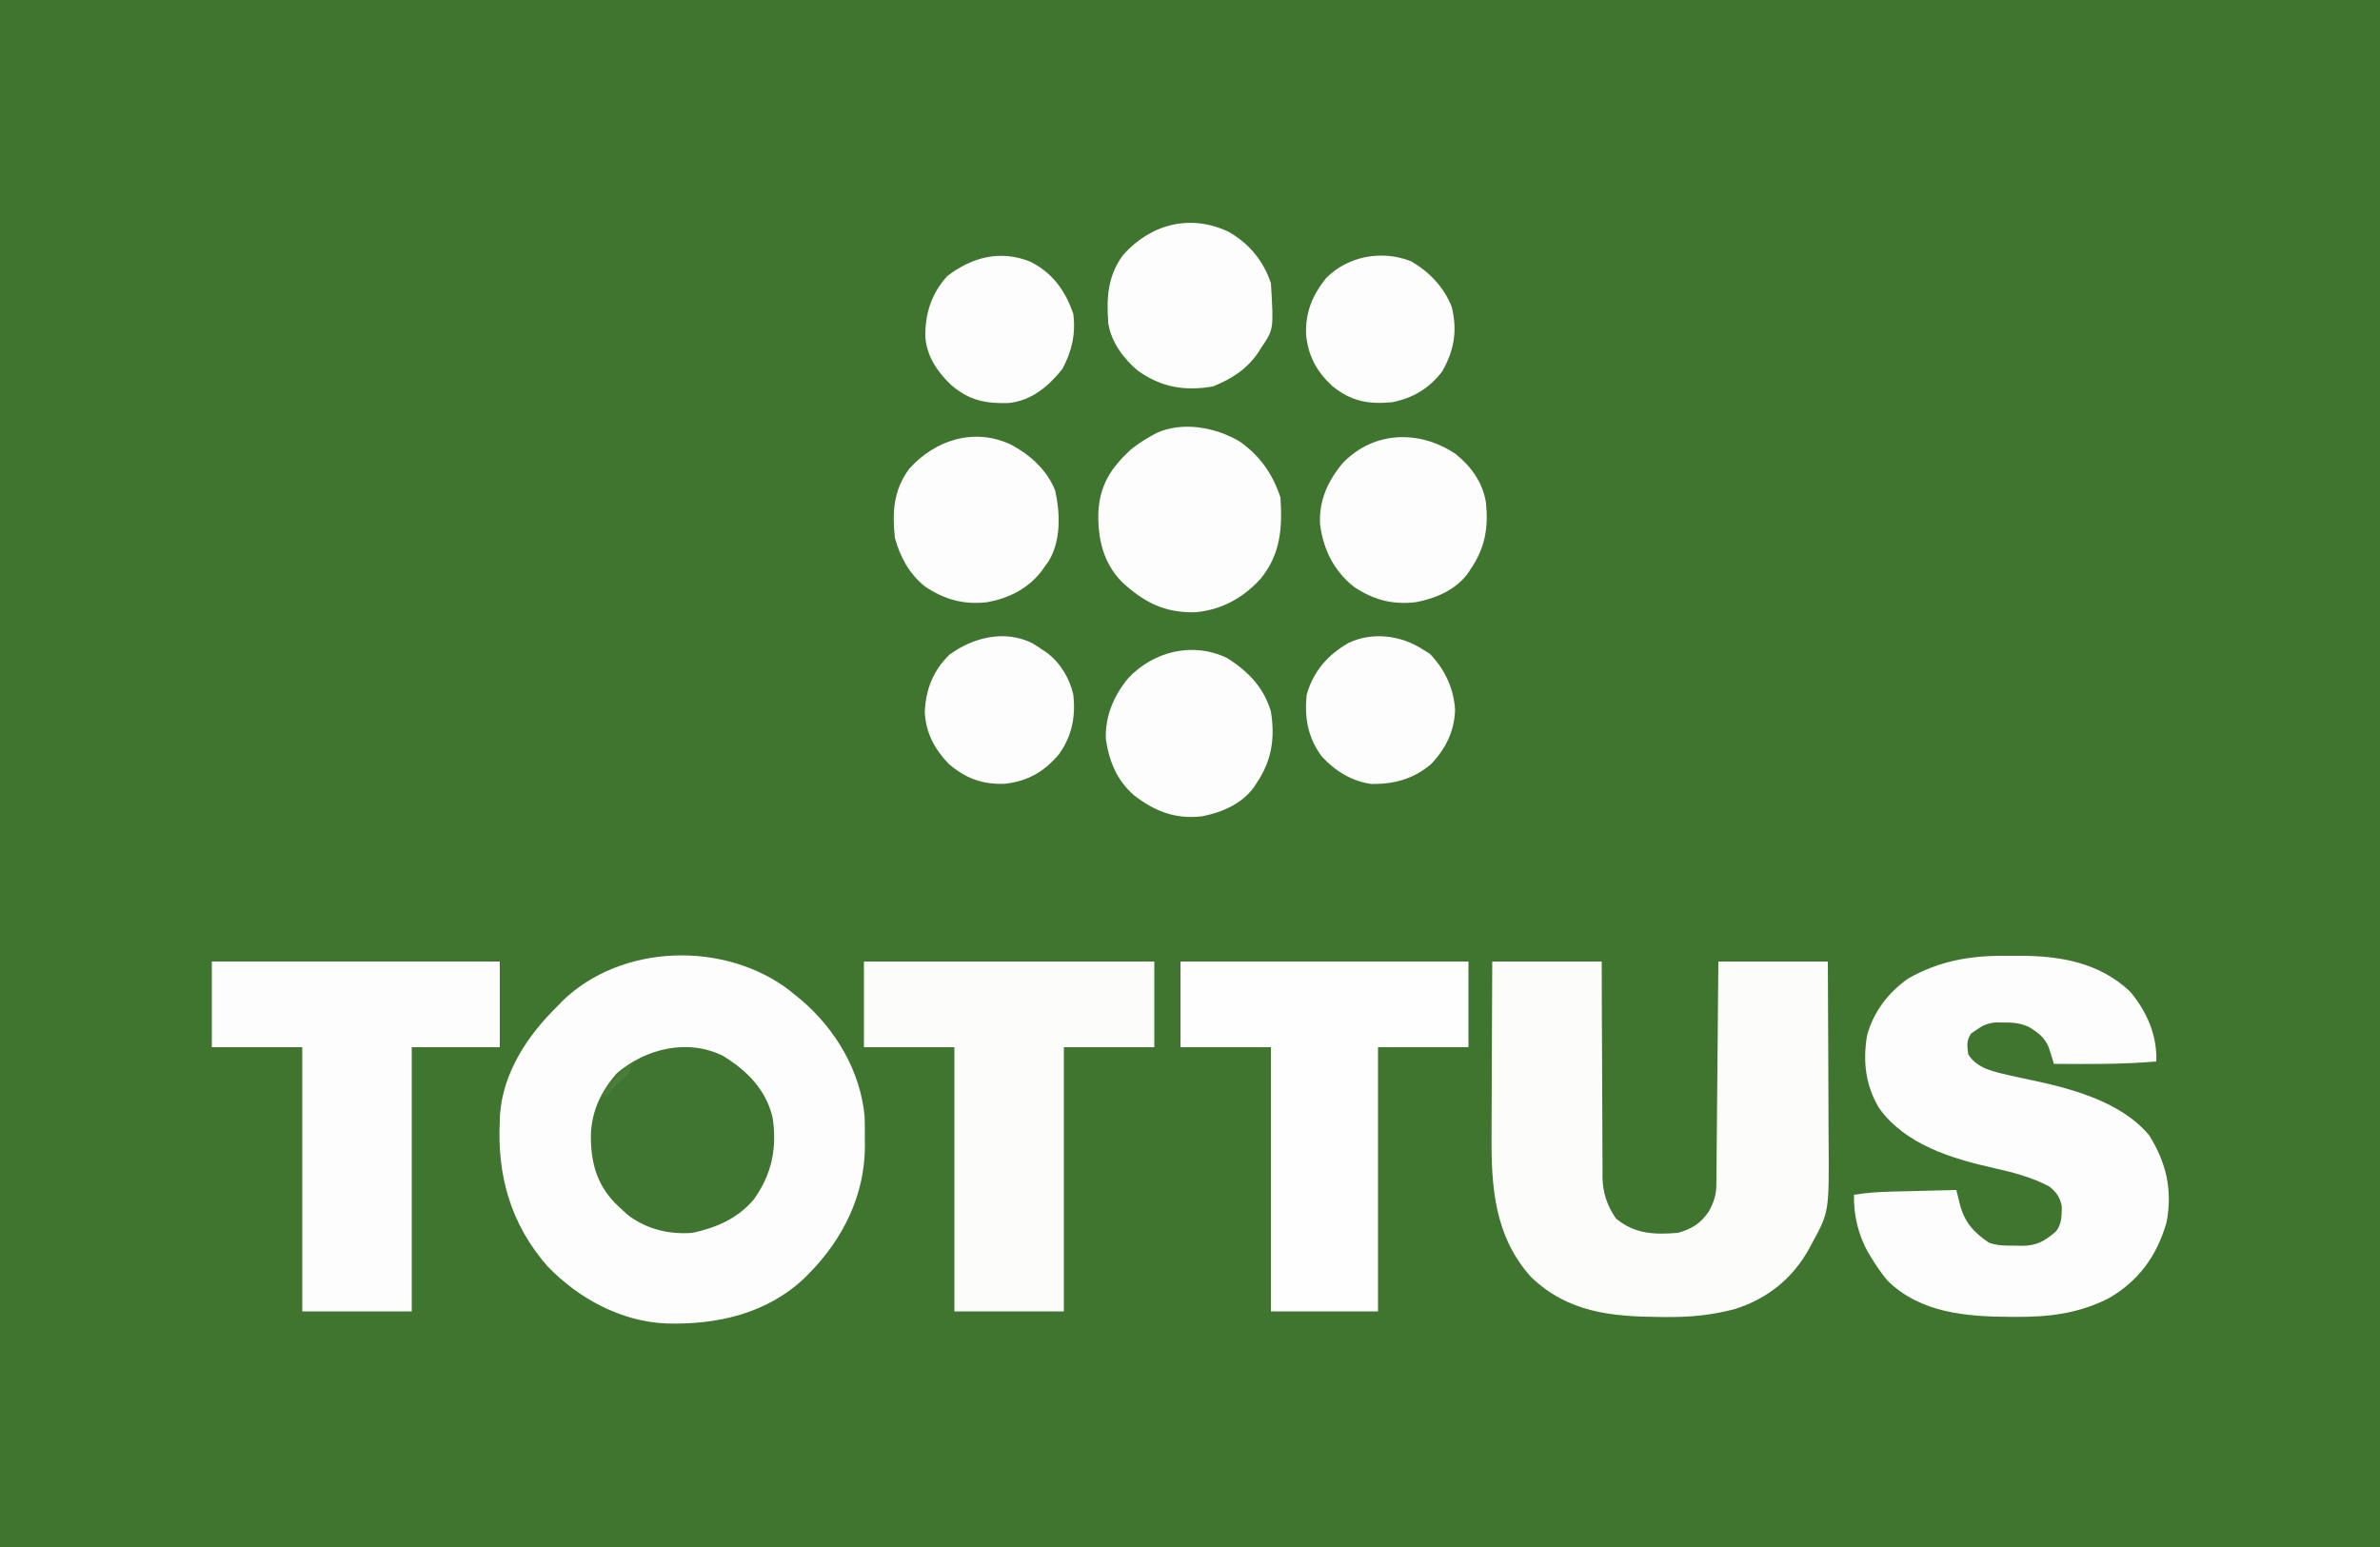
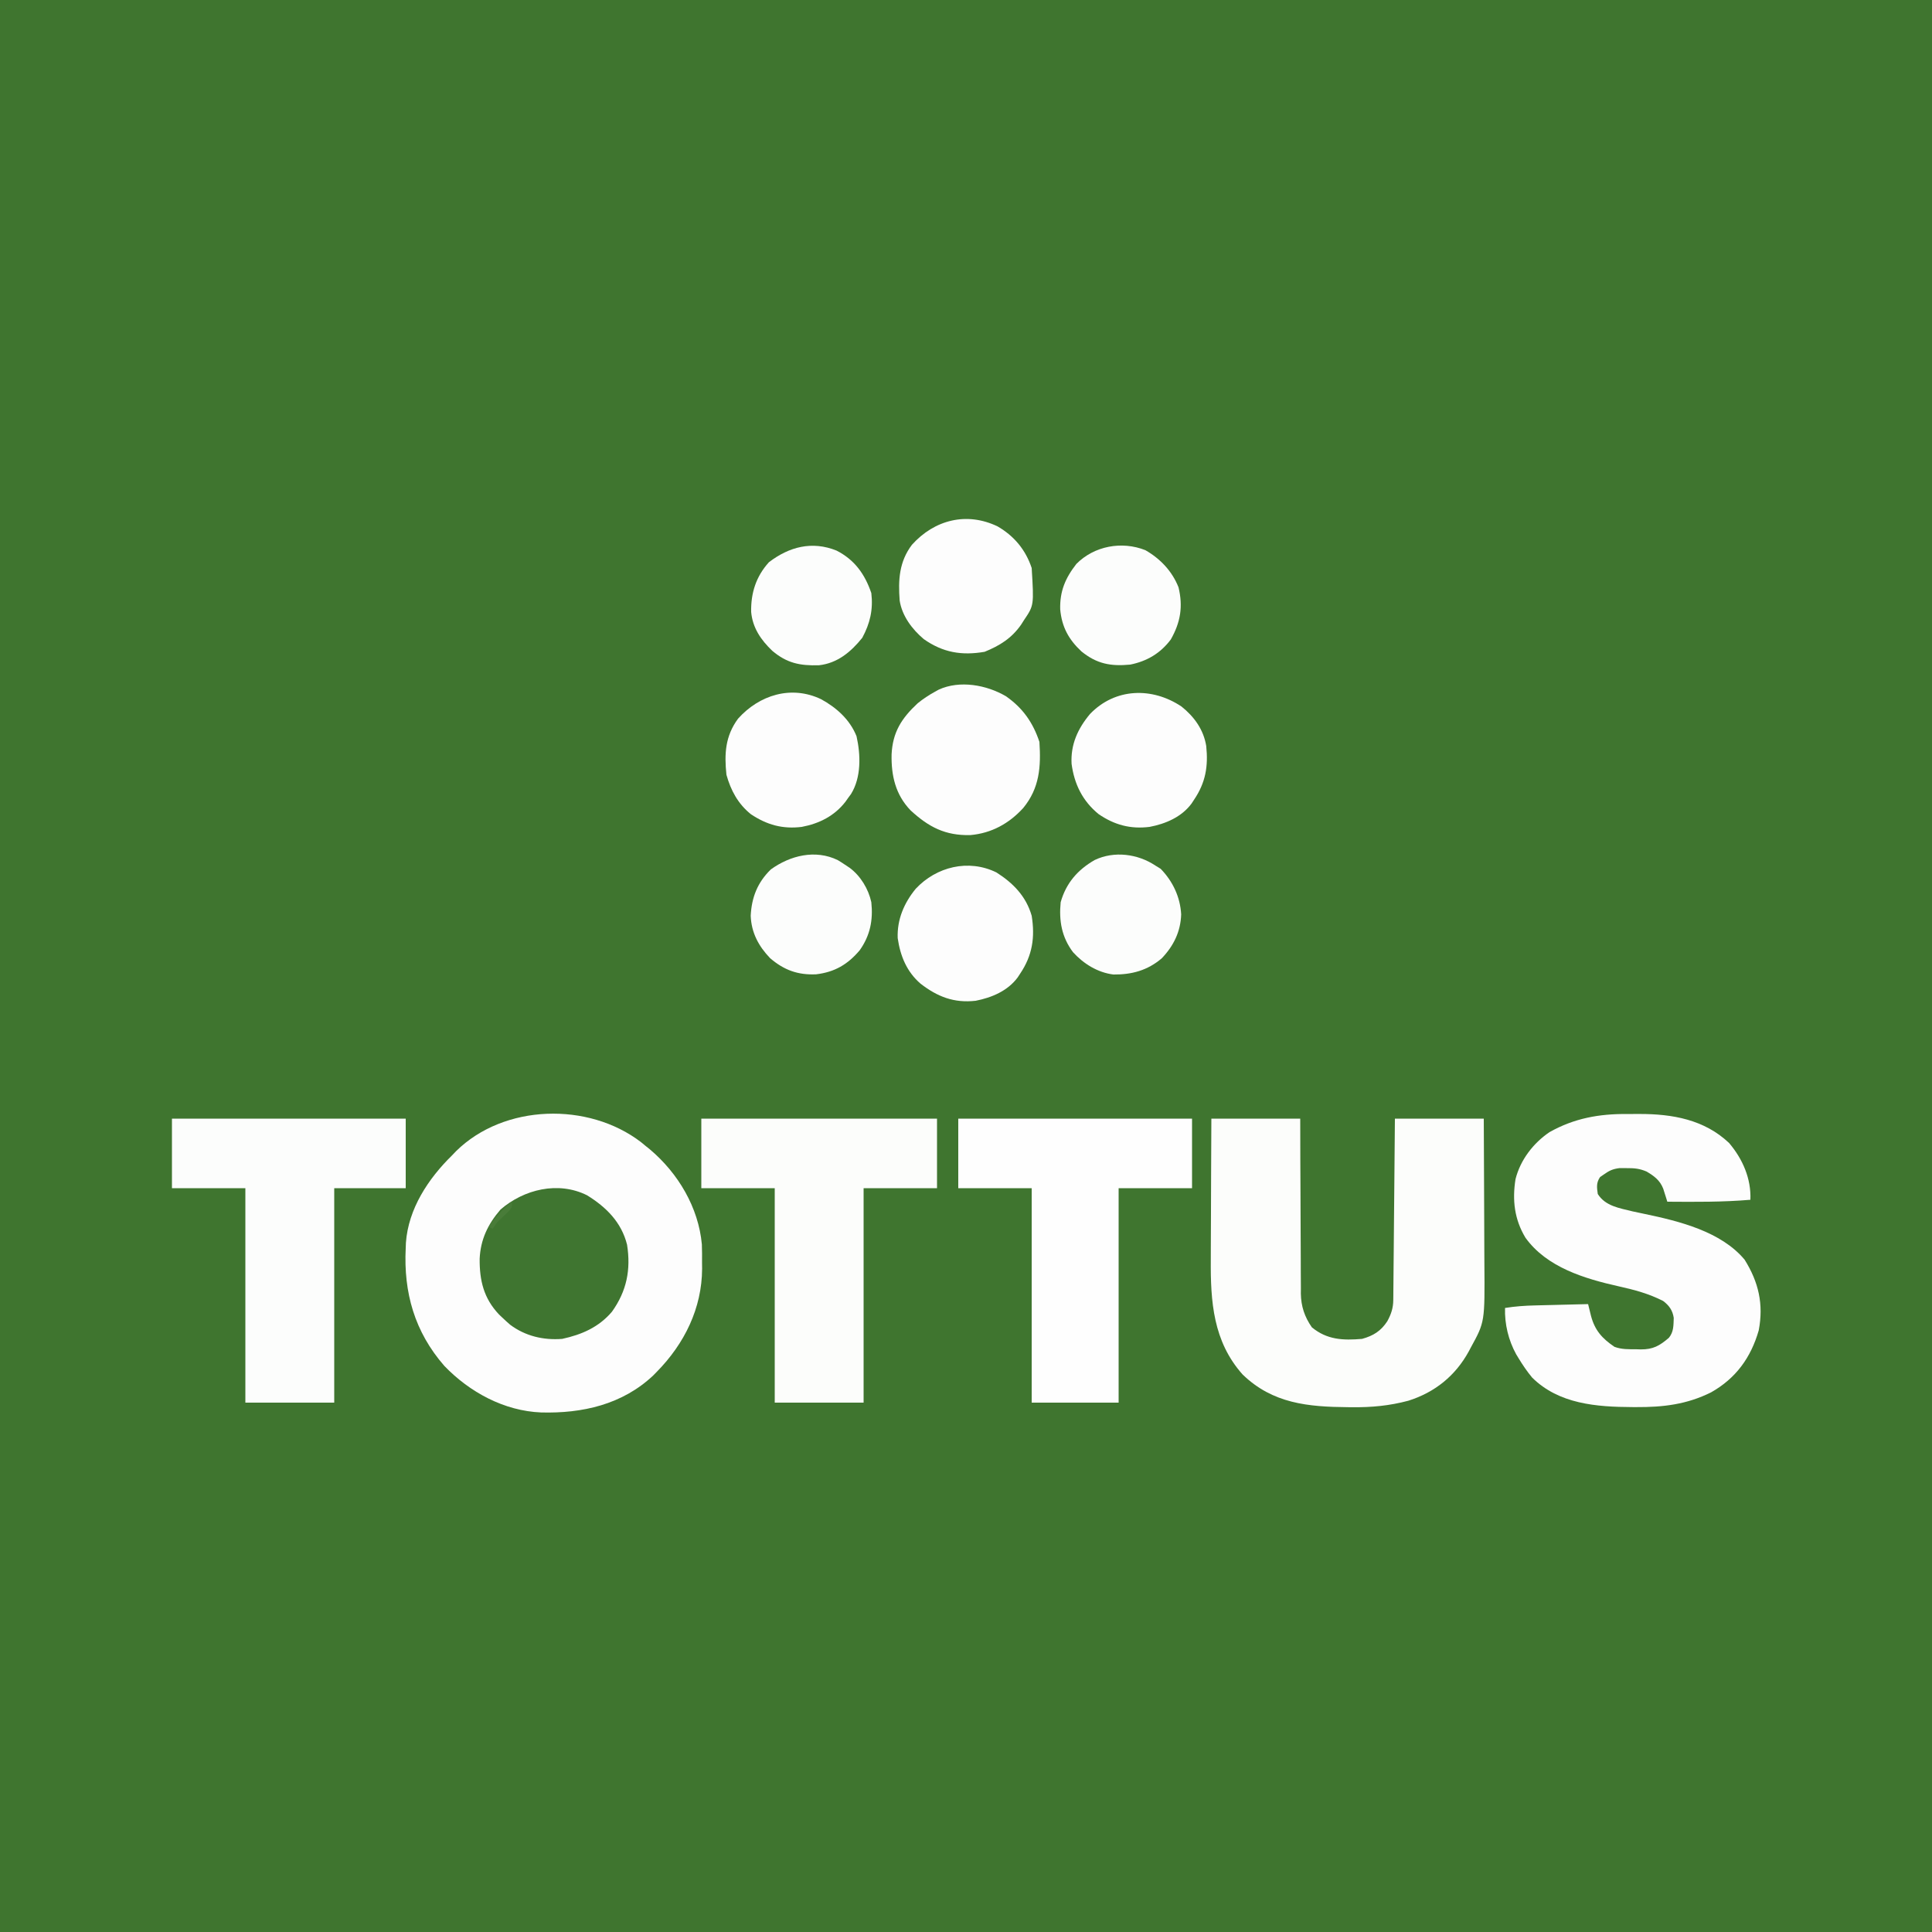
- <svg xmlns="http://www.w3.org/2000/svg" version="1.1" width="1000" height="650">
+ <svg xmlns="http://www.w3.org/2000/svg" version="1.1" width="1000" height="1000" viewBox="0 -175 1000 1000">
+   <rect x="0" y="-175" width="1000" height="1000" fill="#3f752f" />
  <path d="M0 0 C330 0 660 0 1000 0 C1000 214.5 1000 429 1000 650 C670 650 340 650 0 650 C0 435.5 0 221 0 0 Z " fill="#3F752F" transform="translate(0,0)" />
  <path d="M0 0 C0.745 0.615 1.49 1.23 2.258 1.863 C3.085 2.53 3.913 3.196 4.766 3.883 C19.265 16.187 29.792 33.792 31.542 52.975 C31.657 56.11 31.668 59.226 31.633 62.363 C31.644 63.401 31.656 64.439 31.668 65.508 C31.591 86.071 22.475 104.401 8.258 118.863 C7.643 119.491 7.028 120.119 6.395 120.766 C-9.59 135.86 -30.362 140.53 -51.7 139.948 C-70.781 139.158 -88.643 129.485 -101.742 115.863 C-117.153 98.21 -122.896 77.914 -121.742 54.863 C-121.71 53.967 -121.678 53.071 -121.645 52.148 C-120.399 34.482 -110.008 18.863 -97.742 6.863 C-97.047 6.136 -96.353 5.409 -95.637 4.66 C-70.789 -19.755 -27.257 -20.836 0 0 Z " fill="#FDFDFD" transform="translate(331.7422,416.1367)" />
  <path d="M0 0 C15.18 0 30.36 0 46 0 C46.014 6.958 46.028 13.917 46.043 21.086 C46.063 25.507 46.085 29.927 46.111 34.348 C46.154 41.357 46.191 48.366 46.196 55.375 C46.2 61.03 46.228 66.683 46.273 72.337 C46.286 74.489 46.291 76.641 46.286 78.793 C46.281 81.819 46.307 84.843 46.341 87.869 C46.328 89.189 46.328 89.189 46.314 90.537 C46.435 97.149 48.217 102.531 52 108 C59.829 114.494 68.194 114.849 78 114 C83.807 112.401 87.759 109.947 91.062 104.875 C93.051 101.238 94.121 98.074 94.158 93.919 C94.168 93.09 94.178 92.261 94.188 91.408 C94.194 90.502 94.199 89.596 94.205 88.663 C94.215 87.707 94.225 86.751 94.235 85.765 C94.267 82.6 94.292 79.435 94.316 76.27 C94.337 74.077 94.358 71.884 94.379 69.691 C94.435 63.916 94.484 58.14 94.532 52.365 C94.591 45.437 94.657 38.51 94.723 31.582 C94.821 21.055 94.909 10.528 95 0 C110.18 0 125.36 0 141 0 C141.12 22.817 141.12 22.817 141.146 32.633 C141.164 39.299 141.185 45.966 141.226 52.632 C141.259 58.014 141.277 63.395 141.285 68.777 C141.29 70.818 141.301 72.859 141.317 74.9 C141.55 105.246 141.55 105.246 134.312 118.438 C133.789 119.429 133.789 119.429 133.255 120.441 C126.345 133.078 115.724 141.658 102 146 C92.209 148.62 82.925 149.486 72.812 149.375 C72.139 149.37 71.466 149.365 70.773 149.36 C50.066 149.181 31.774 147.528 16.184 132.449 C0.901 115.308 -0.465 94.677 -0.293 72.852 C-0.287 70.742 -0.283 68.632 -0.28 66.522 C-0.269 61.015 -0.239 55.507 -0.206 50 C-0.17 43.368 -0.156 36.736 -0.139 30.103 C-0.11 20.069 -0.052 10.035 0 0 Z " fill="#FCFDFB" transform="translate(627,404)" />
  <path d="M0 0 C2.111 0.016 4.219 0 6.33 -0.019 C23.334 -0.047 39.878 2.857 52.705 14.985 C59.757 23.307 64.191 33.443 63.744 44.391 C49.419 45.62 35.111 45.494 20.744 45.391 C20.554 44.775 20.365 44.158 20.169 43.523 C19.912 42.714 19.654 41.905 19.389 41.071 C19.137 40.269 18.885 39.467 18.626 38.641 C16.923 34.298 13.93 32.091 10.018 29.782 C6.327 28.214 3.677 27.99 -0.318 28.016 C-1.506 28.008 -2.693 28.001 -3.916 27.993 C-7.497 28.42 -9.35 29.318 -12.256 31.391 C-12.854 31.804 -13.452 32.216 -14.068 32.641 C-16.085 35.614 -15.735 37.918 -15.256 41.391 C-11.308 47.678 -4.091 48.693 2.744 50.391 C4.85 50.853 6.96 51.296 9.071 51.736 C26.92 55.469 48.567 60.811 60.744 75.391 C68.024 87.04 70.63 98.476 68.061 111.985 C64.013 126.091 56.226 136.84 43.381 144.079 C30.809 150.337 18.588 151.78 4.682 151.704 C3.996 151.702 3.31 151.7 2.604 151.698 C-15.866 151.615 -35.395 150.146 -49.256 136.391 C-51.874 133.212 -54.12 129.91 -56.256 126.391 C-56.657 125.732 -57.058 125.074 -57.471 124.395 C-61.506 117.07 -63.503 108.724 -63.256 100.391 C-58.046 99.547 -52.971 99.192 -47.697 99.075 C-46.908 99.054 -46.119 99.033 -45.306 99.012 C-42.81 98.947 -40.314 98.888 -37.818 98.829 C-36.116 98.785 -34.413 98.742 -32.711 98.698 C-28.559 98.591 -24.408 98.49 -20.256 98.391 C-19.763 100.398 -19.27 102.404 -18.777 104.411 C-16.78 111.995 -13.005 116.164 -6.623 120.5 C-2.926 121.891 0.702 121.76 4.619 121.766 C5.409 121.791 6.2 121.815 7.014 121.84 C13.359 121.872 16.729 119.99 21.557 115.829 C24.09 112.762 23.923 109.338 24.072 105.524 C23.471 101.616 21.705 99.108 18.564 96.766 C11.124 92.97 3.797 91.028 -4.322 89.213 C-21.975 85.263 -41.644 79.409 -52.693 64.016 C-58.399 54.545 -59.568 44.559 -57.822 33.692 C-55.316 23.776 -48.671 15.104 -40.256 9.391 C-27.479 2.197 -14.542 -0.131 0 0 Z " fill="#FDFDFD" transform="translate(842.2559,401.6089)" />
  <path d="M0 0 C40.26 0 80.52 0 122 0 C122 11.88 122 23.76 122 36 C109.46 36 96.92 36 84 36 C84 72.63 84 109.26 84 147 C68.82 147 53.64 147 38 147 C38 110.37 38 73.74 38 36 C25.46 36 12.92 36 0 36 C0 24.12 0 12.24 0 0 Z " fill="#FCFDFB" transform="translate(363,404)" />
  <path d="M0 0 C39.93 0 79.86 0 121 0 C121 11.88 121 23.76 121 36 C108.79 36 96.58 36 84 36 C84 72.63 84 109.26 84 147 C68.82 147 53.64 147 38 147 C38 110.37 38 73.74 38 36 C25.46 36 12.92 36 0 36 C0 24.12 0 12.24 0 0 Z " fill="#FCFDFC" transform="translate(89,404)" />
  <path d="M0 0 C39.93 0 79.86 0 121 0 C121 11.88 121 23.76 121 36 C108.46 36 95.92 36 83 36 C83 72.63 83 109.26 83 147 C68.15 147 53.3 147 38 147 C38 110.37 38 73.74 38 36 C25.46 36 12.92 36 0 36 C0 24.12 0 12.24 0 0 Z " fill="#FEFEFE" transform="translate(496,404)" />
  <path d="M0 0 C9.911 6.128 17.769 13.922 20.691 25.555 C22.74 38.489 20.512 49.583 12.879 60.25 C6.081 68.277 -2.747 72.115 -12.871 74.316 C-22.549 75.084 -31.954 72.885 -39.809 67.004 C-41.192 65.808 -42.549 64.58 -43.871 63.316 C-44.716 62.514 -44.716 62.514 -45.578 61.695 C-53.509 53.323 -55.68 44.123 -55.603 32.883 C-55.146 22.89 -51.367 14.975 -44.809 7.379 C-32.691 -3.107 -14.928 -7.451 0 0 Z " fill="#3F7530" transform="translate(303.8711,443.6836)" />
  <path d="M0 0 C8.704 6.059 13.973 13.617 17.301 23.602 C18.145 36.444 17.412 47.475 8.918 57.828 C1.603 65.85 -7.488 70.884 -18.426 71.84 C-31.422 72.173 -40.039 67.686 -49.414 59.016 C-57.218 50.875 -59.427 41.05 -59.216 30.114 C-58.662 18.592 -54.108 11.429 -45.699 3.602 C-42.834 1.295 -39.925 -0.634 -36.699 -2.398 C-36.088 -2.737 -35.477 -3.076 -34.848 -3.426 C-23.958 -8.454 -9.979 -5.895 0 0 Z " fill="#FDFDFD" transform="translate(520.6992,185.3984)" />
  <path d="M0 0 C8.704 5.528 15.372 12.368 18.27 22.441 C20.053 33.57 18.669 42.988 12.27 52.441 C11.863 53.064 11.457 53.687 11.039 54.328 C5.856 61.351 -2.405 64.809 -10.73 66.441 C-21.917 67.713 -30.536 64.362 -39.316 57.535 C-46.403 51.389 -49.736 43.289 -51.082 34.02 C-51.458 24.375 -47.776 15.799 -41.73 8.441 C-31.084 -2.924 -14.491 -7.085 0 0 Z " fill="#FDFDFD" transform="translate(515.7305,276.5586)" />
  <path d="M0 0 C6.584 5.265 11.435 11.955 12.806 20.415 C13.9 30.96 12.51 39.378 6.465 48.309 C6.059 48.931 5.653 49.554 5.234 50.195 C0.065 57.199 -8.215 60.729 -16.535 62.309 C-26.419 63.527 -34.662 61.321 -42.891 55.699 C-51.204 48.899 -55.477 40.226 -56.891 29.648 C-57.422 19.669 -53.682 11.441 -47.348 3.871 C-34.364 -9.633 -15.248 -10.173 0 0 Z " fill="#FDFDFD" transform="translate(611.5352,190.6914)" />
  <path d="M0 0 C8.56 4.967 14.498 12.077 17.652 21.539 C18.83 40.887 18.83 40.887 13.652 48.539 C13.166 49.305 12.68 50.07 12.18 50.859 C7.255 57.915 1.157 61.704 -6.723 64.914 C-18.594 66.961 -28.349 65.285 -38.207 58.34 C-44.23 53.273 -49.454 46.321 -50.68 38.391 C-51.484 27.774 -50.979 18.322 -44.348 9.539 C-32.653 -3.491 -15.949 -7.664 0 0 Z " fill="#FDFDFD" transform="translate(516.3477,97.46094)" />
  <path d="M0 0 C7.988 4.341 14.948 10.55 18.406 19.18 C20.588 28.857 20.904 40.5 15.551 49.121 C15.062 49.782 14.574 50.444 14.07 51.125 C13.613 51.776 13.155 52.427 12.684 53.098 C6.975 60.464 -0.872 64.405 -9.93 66.125 C-19.842 67.347 -27.992 65.093 -36.285 59.551 C-42.917 54.213 -46.668 47.258 -48.93 39.125 C-50.059 28.333 -49.579 19.177 -42.93 10.125 C-31.924 -2.178 -15.398 -7.318 0 0 Z " fill="#FDFDFD" transform="translate(424.9297,186.875)" />
  <path d="M0 0 C7.718 4.405 13.899 10.928 17.156 19.23 C19.547 29.154 18.212 37.322 13.156 46.23 C7.822 53.35 0.85 57.482 -7.844 59.23 C-17.967 60.191 -25.154 58.855 -33.098 52.398 C-39.737 46.199 -43.245 39.711 -44.082 30.652 C-44.343 21.274 -41.44 14.44 -35.691 7.09 C-26.456 -2.204 -12.195 -4.846 0 0 Z " fill="#FCFDFC" transform="translate(592.8438,109.7695)" />
  <path d="M0 0 C1.361 0.835 1.361 0.835 2.75 1.688 C9.027 8.139 12.866 16.257 13.375 25.25 C13.1 34.23 9.435 41.632 3.289 48.055 C-4.067 54.306 -12.226 56.499 -21.699 56.406 C-29.82 55.407 -37.149 50.87 -42.602 44.859 C-48.472 37.054 -49.94 28.623 -49 19 C-46.215 9.087 -40.163 2.157 -31.367 -2.871 C-21.28 -7.682 -9.053 -6.041 0 0 Z " fill="#FCFDFC" transform="translate(598,273)" />
  <path d="M0 0 C1.487 0.892 2.949 1.826 4.375 2.812 C4.956 3.197 5.538 3.581 6.137 3.977 C11.808 8.176 15.898 14.964 17.375 21.812 C18.337 31.016 16.795 38.956 11.422 46.586 C5.203 54.001 -1.605 57.977 -11.219 59.121 C-20.666 59.54 -27.811 56.942 -35.016 50.762 C-41.002 44.521 -44.721 37.545 -45.062 28.812 C-44.585 19.274 -41.53 11.525 -34.625 4.812 C-24.639 -2.4 -11.599 -5.649 0 0 Z " fill="#FCFDFC" transform="translate(433.625,270.1875)" />
  <path d="M0 0 C9.32 4.741 14.67 12.164 18.02 22.027 C19.016 30.569 17.377 37.662 13.332 45.152 C7.439 52.479 0.466 58.323 -9.125 59.371 C-18.956 59.646 -25.659 58.291 -33.23 51.902 C-39.102 46.305 -43.445 39.993 -44.184 31.766 C-44.373 21.973 -41.656 13.385 -34.98 6.027 C-24.54 -1.949 -12.705 -5.115 0 0 Z " fill="#FCFDFC" transform="translate(432.9805,109.9727)" />
  <path d="M0 0 C0 3 0 3 -1.934 5.191 C-2.76 5.974 -3.586 6.756 -4.438 7.562 C-7.638 10.469 -7.638 10.469 -10 14 C-10.66 13.67 -11.32 13.34 -12 13 C-8.437 7.908 -4.953 3.773 0 0 Z " fill="#497C39" transform="translate(265,447)" />
</svg>
